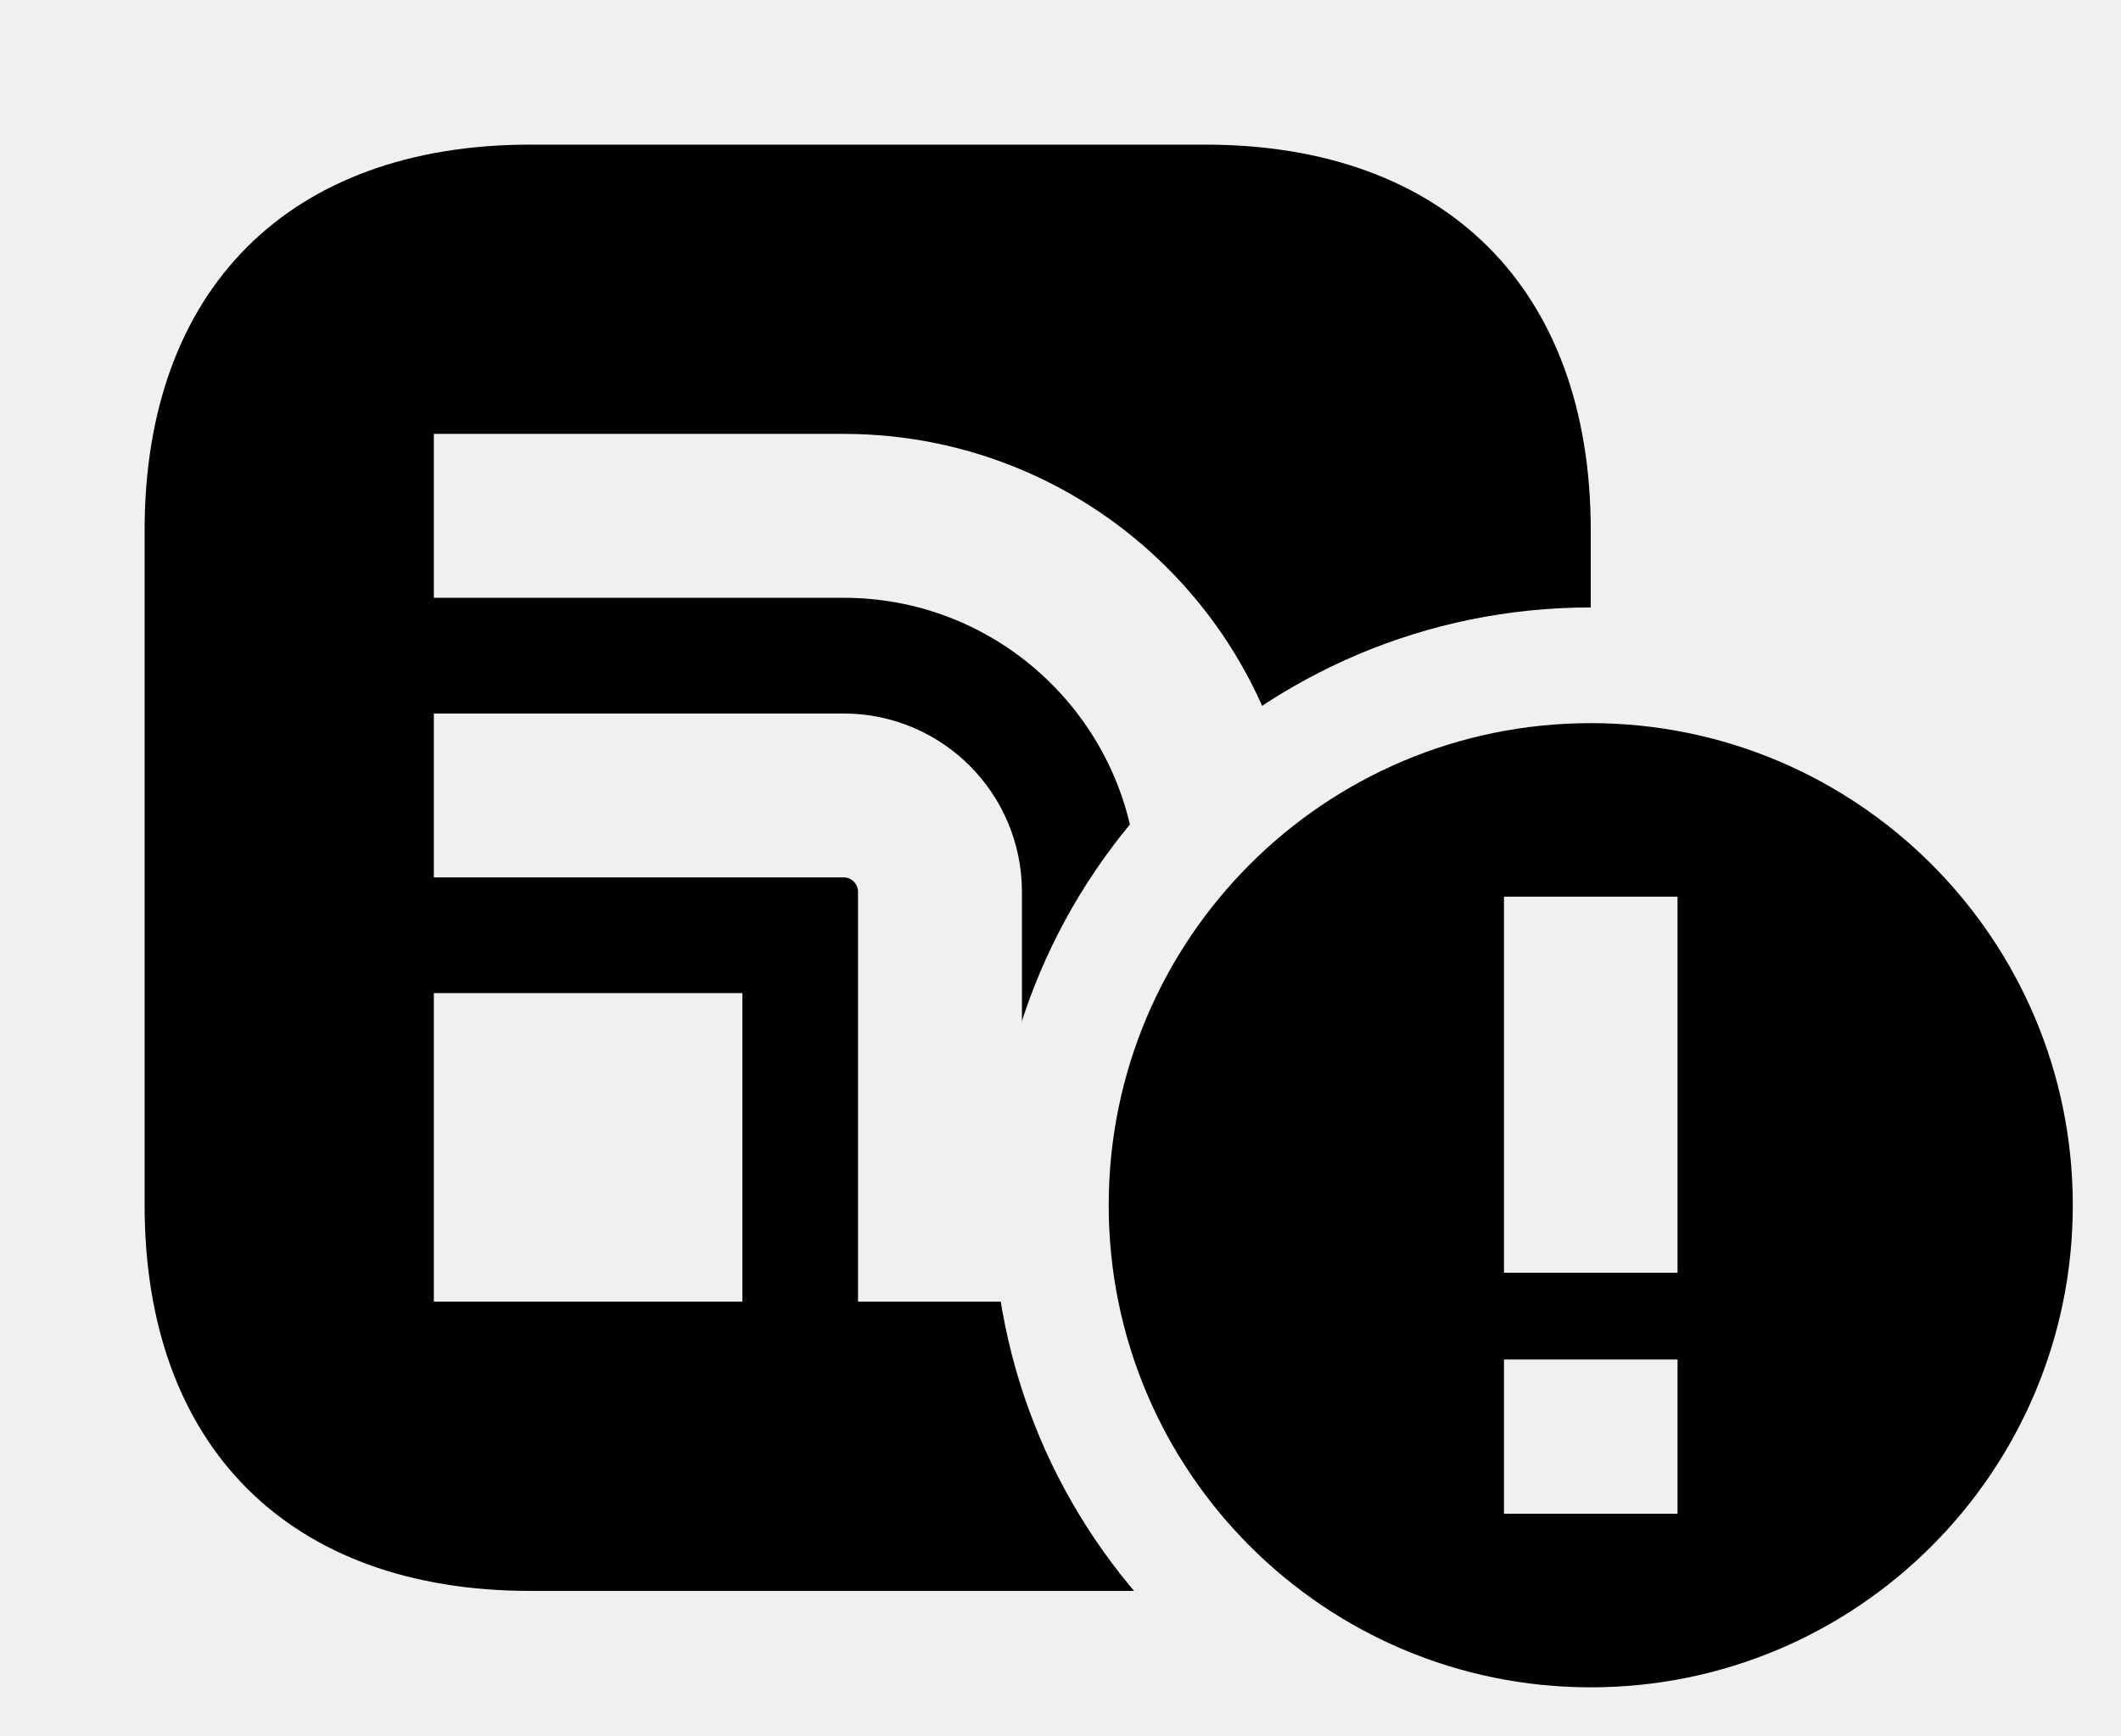
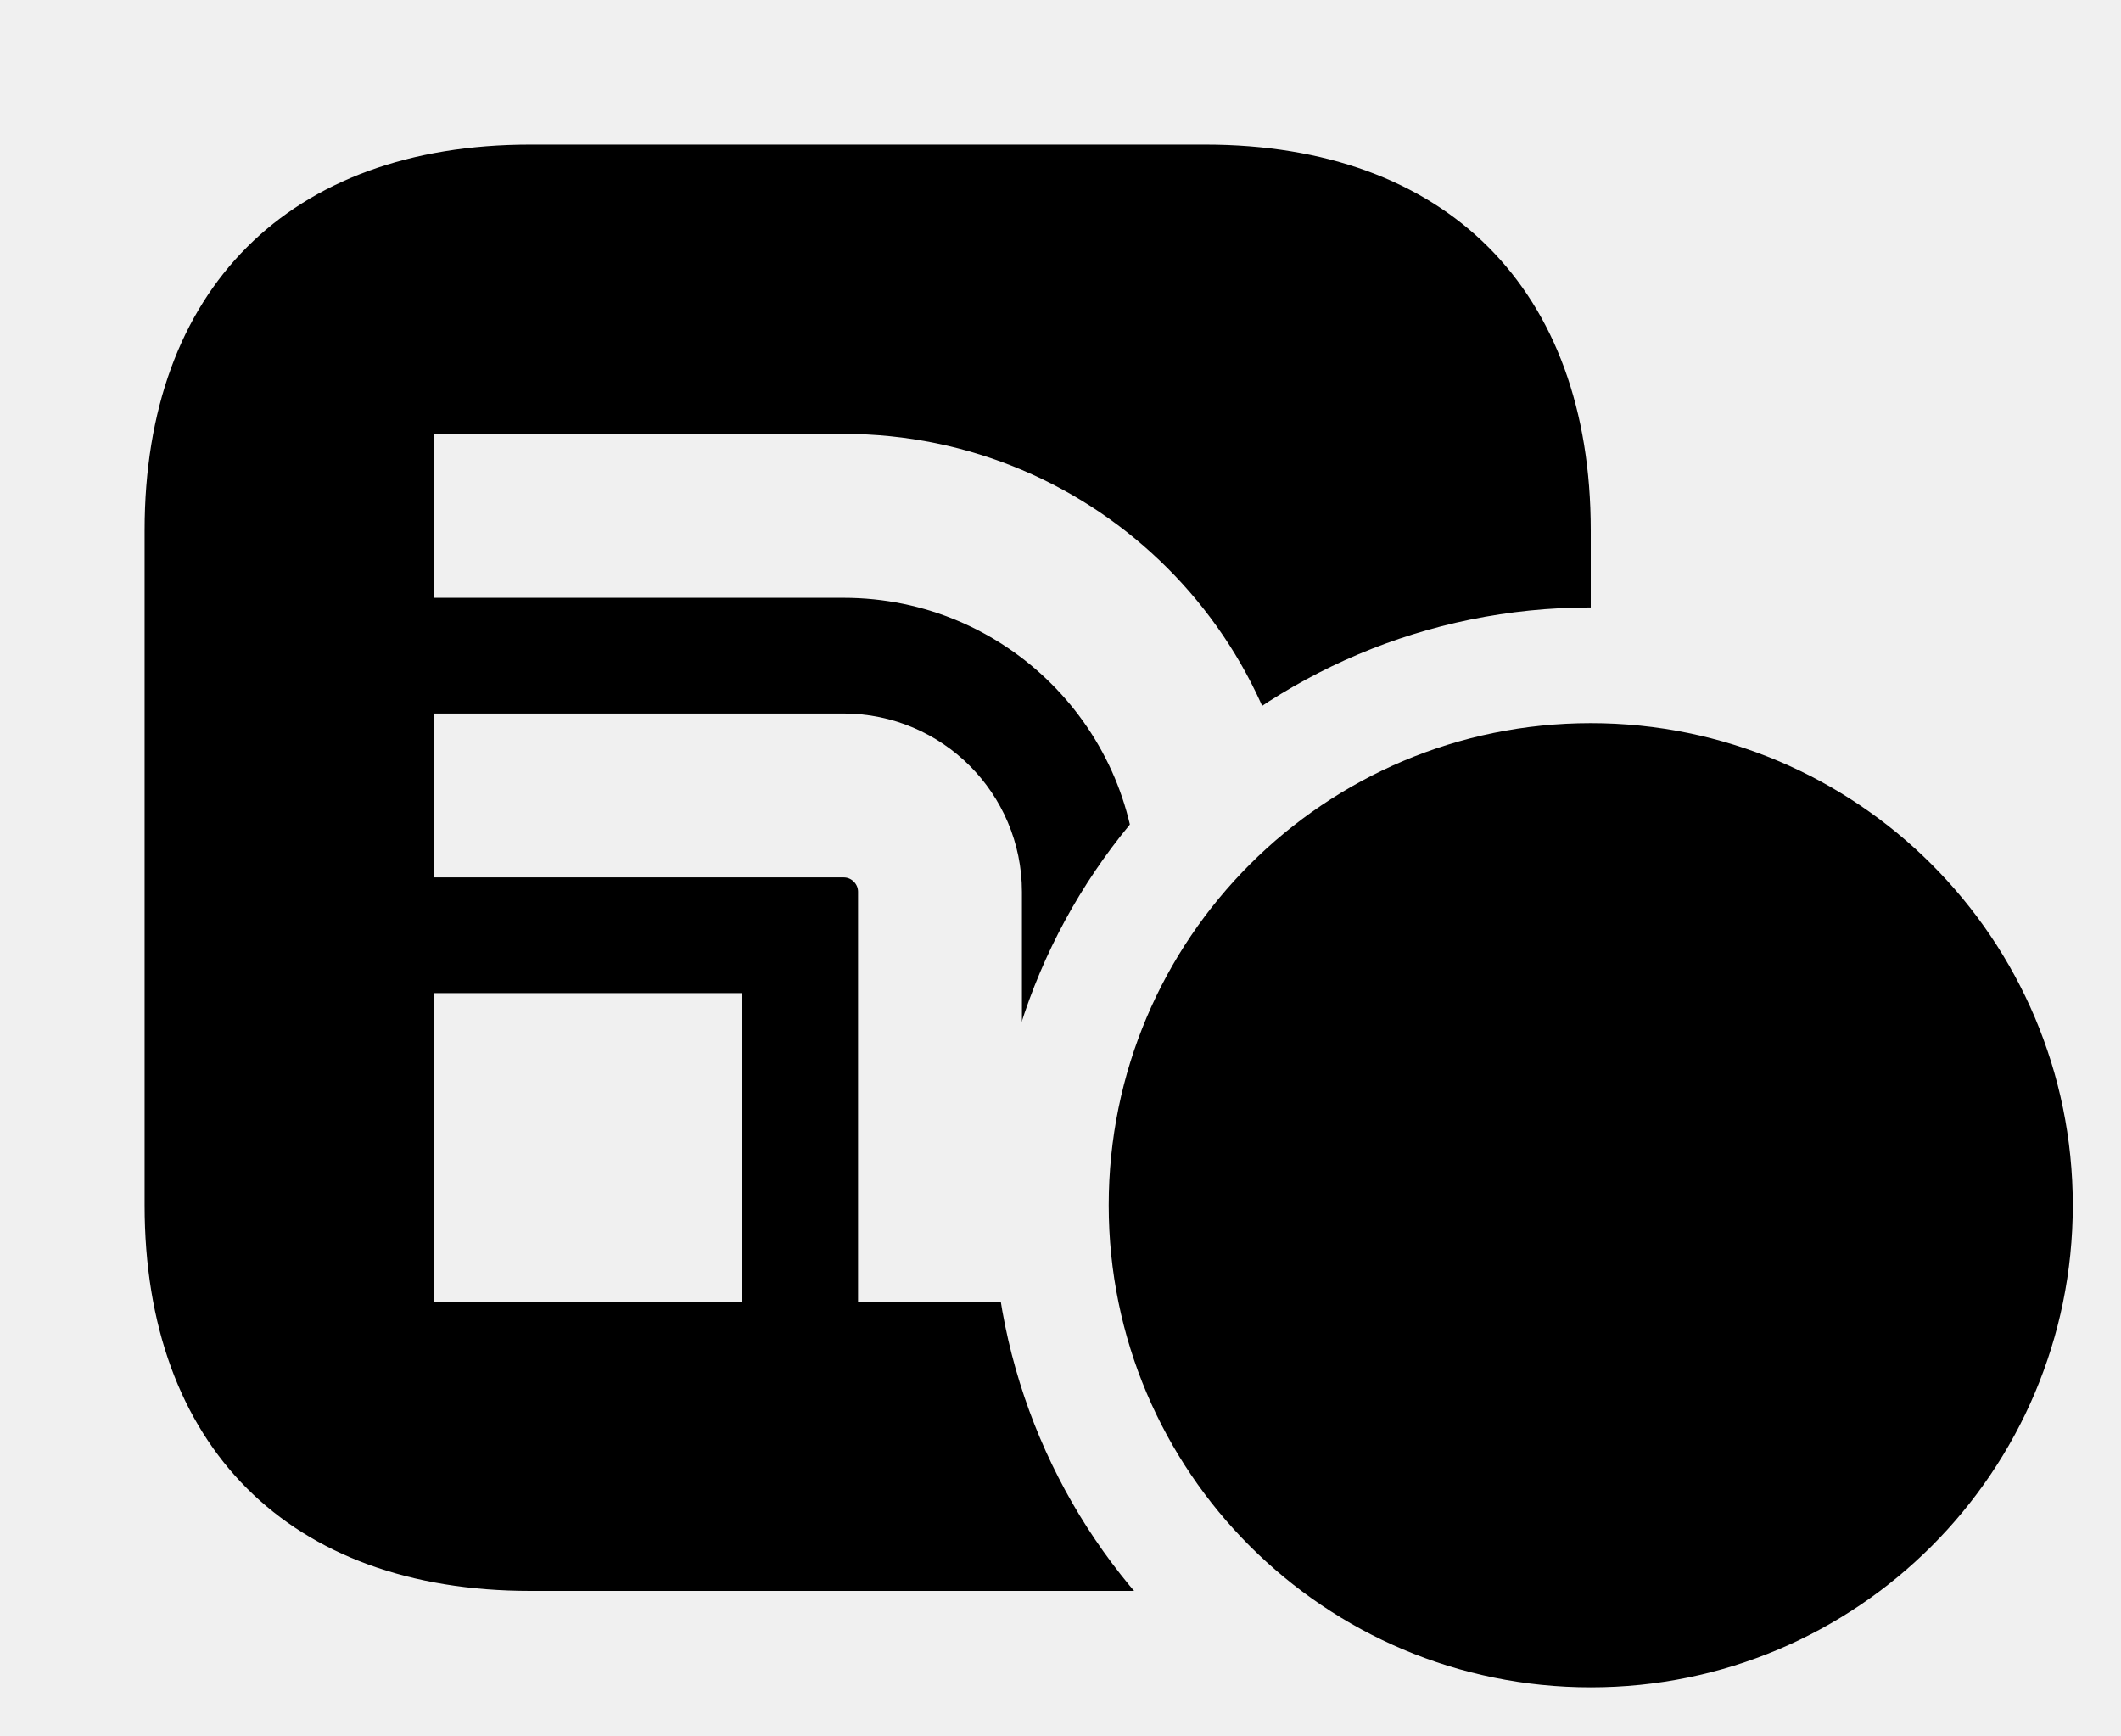
<svg xmlns="http://www.w3.org/2000/svg" width="22" height="18" viewBox="0 0 22 18">
  <mask id="cut" maskUnits="userSpaceOnUse" x="0" y="0" width="22" height="18">
    <rect width="22" height="18" fill="#fff" />
    <path d="M4.5 5.35H8.75A3.9 3.9 0 0 1 12.65 9.25V13.5M4.5 8.25H8.75A1 1 0 0 1 9.75 9.25V13.5" fill="none" stroke="#000" stroke-width="1.7" />
    <rect x="4.5" y="10.3" width="3.2" height="3.2" fill="#000" />
    <circle cx="16.5" cy="12.5" r="6.2" fill="#000" />
  </mask>
  <path mask="url(#cut)" d="M5.5 1.5H12.5C15 1.5 16.5 3 16.5 5.5V12.5C16.5 15 15 16.5 12.5 16.5H5.5C3 16.5 1.5 15 1.5 12.5V5.5C1.5 3 3 1.5 5.5 1.5Z" />
-   <path fill-rule="evenodd" d="M16.5 7.5A5 5 0 1 1 16.5 17.5A5 5 0 1 1 16.5 7.5ZM15.6 9.3V13.2H17.4V9.3ZM15.6 14.1V15.7H17.4V14.1Z" />
+   <circle cx="16.5" cy="12.5" r="5" />
</svg>
